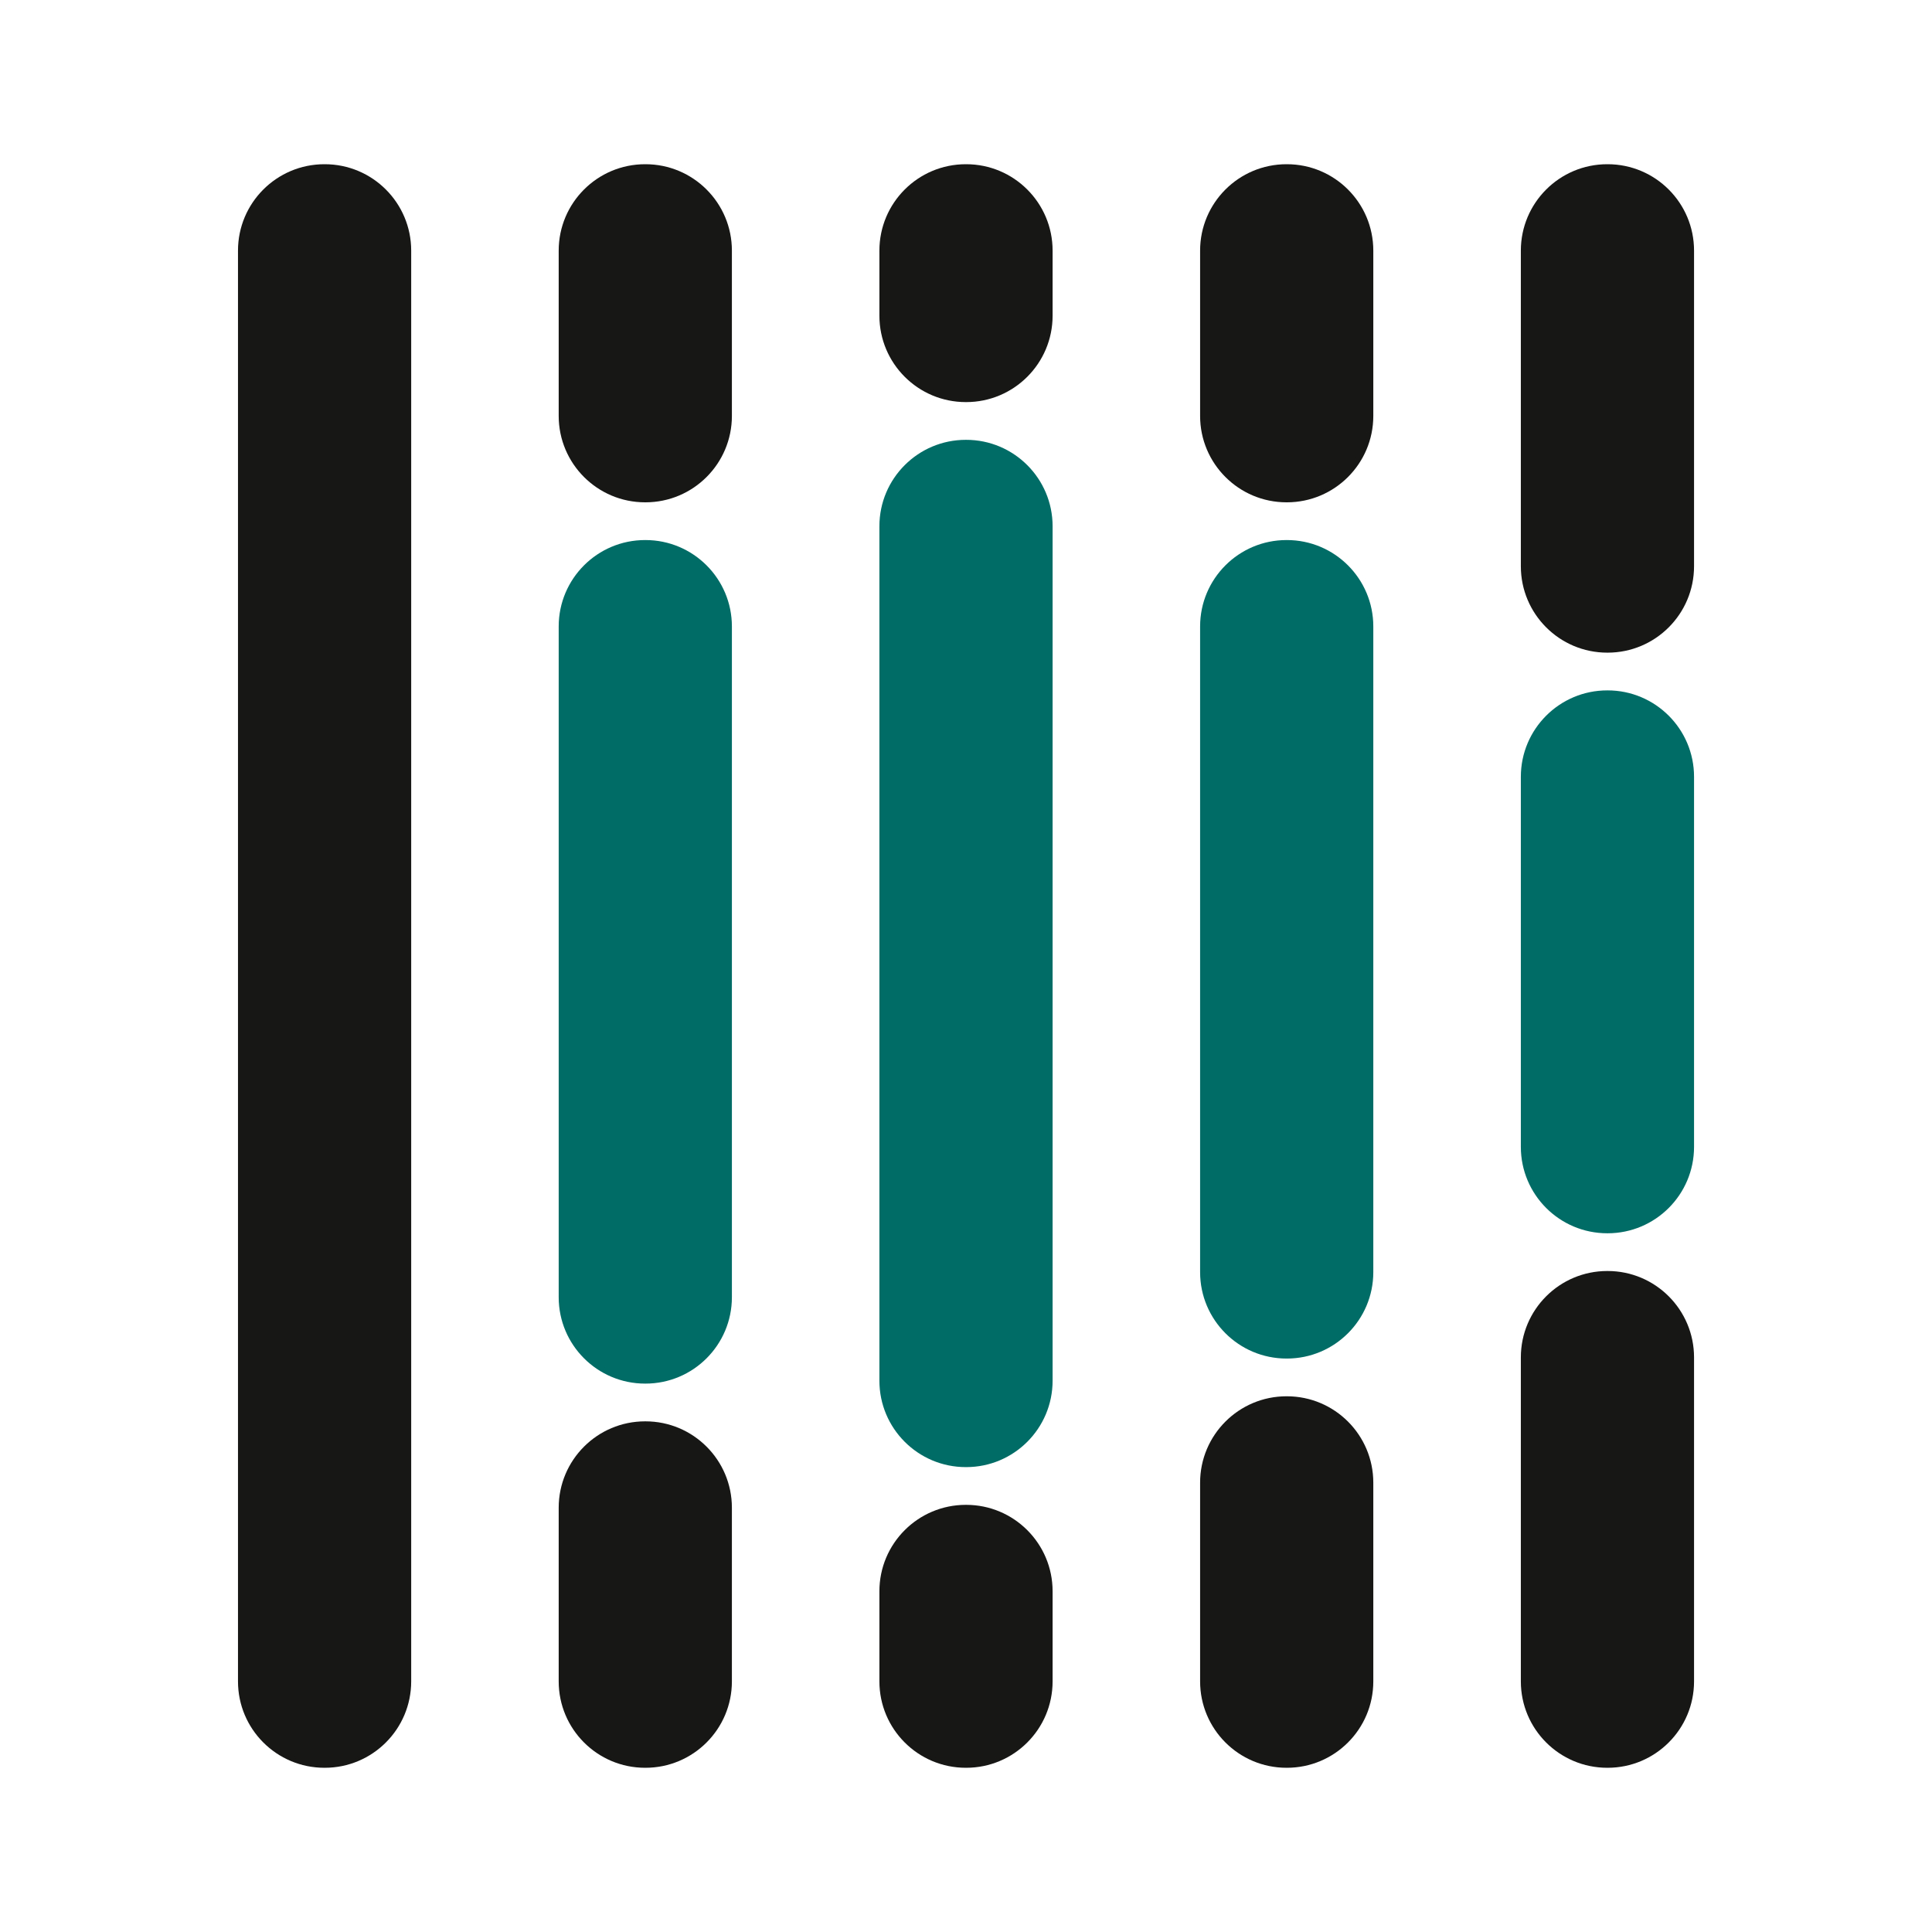
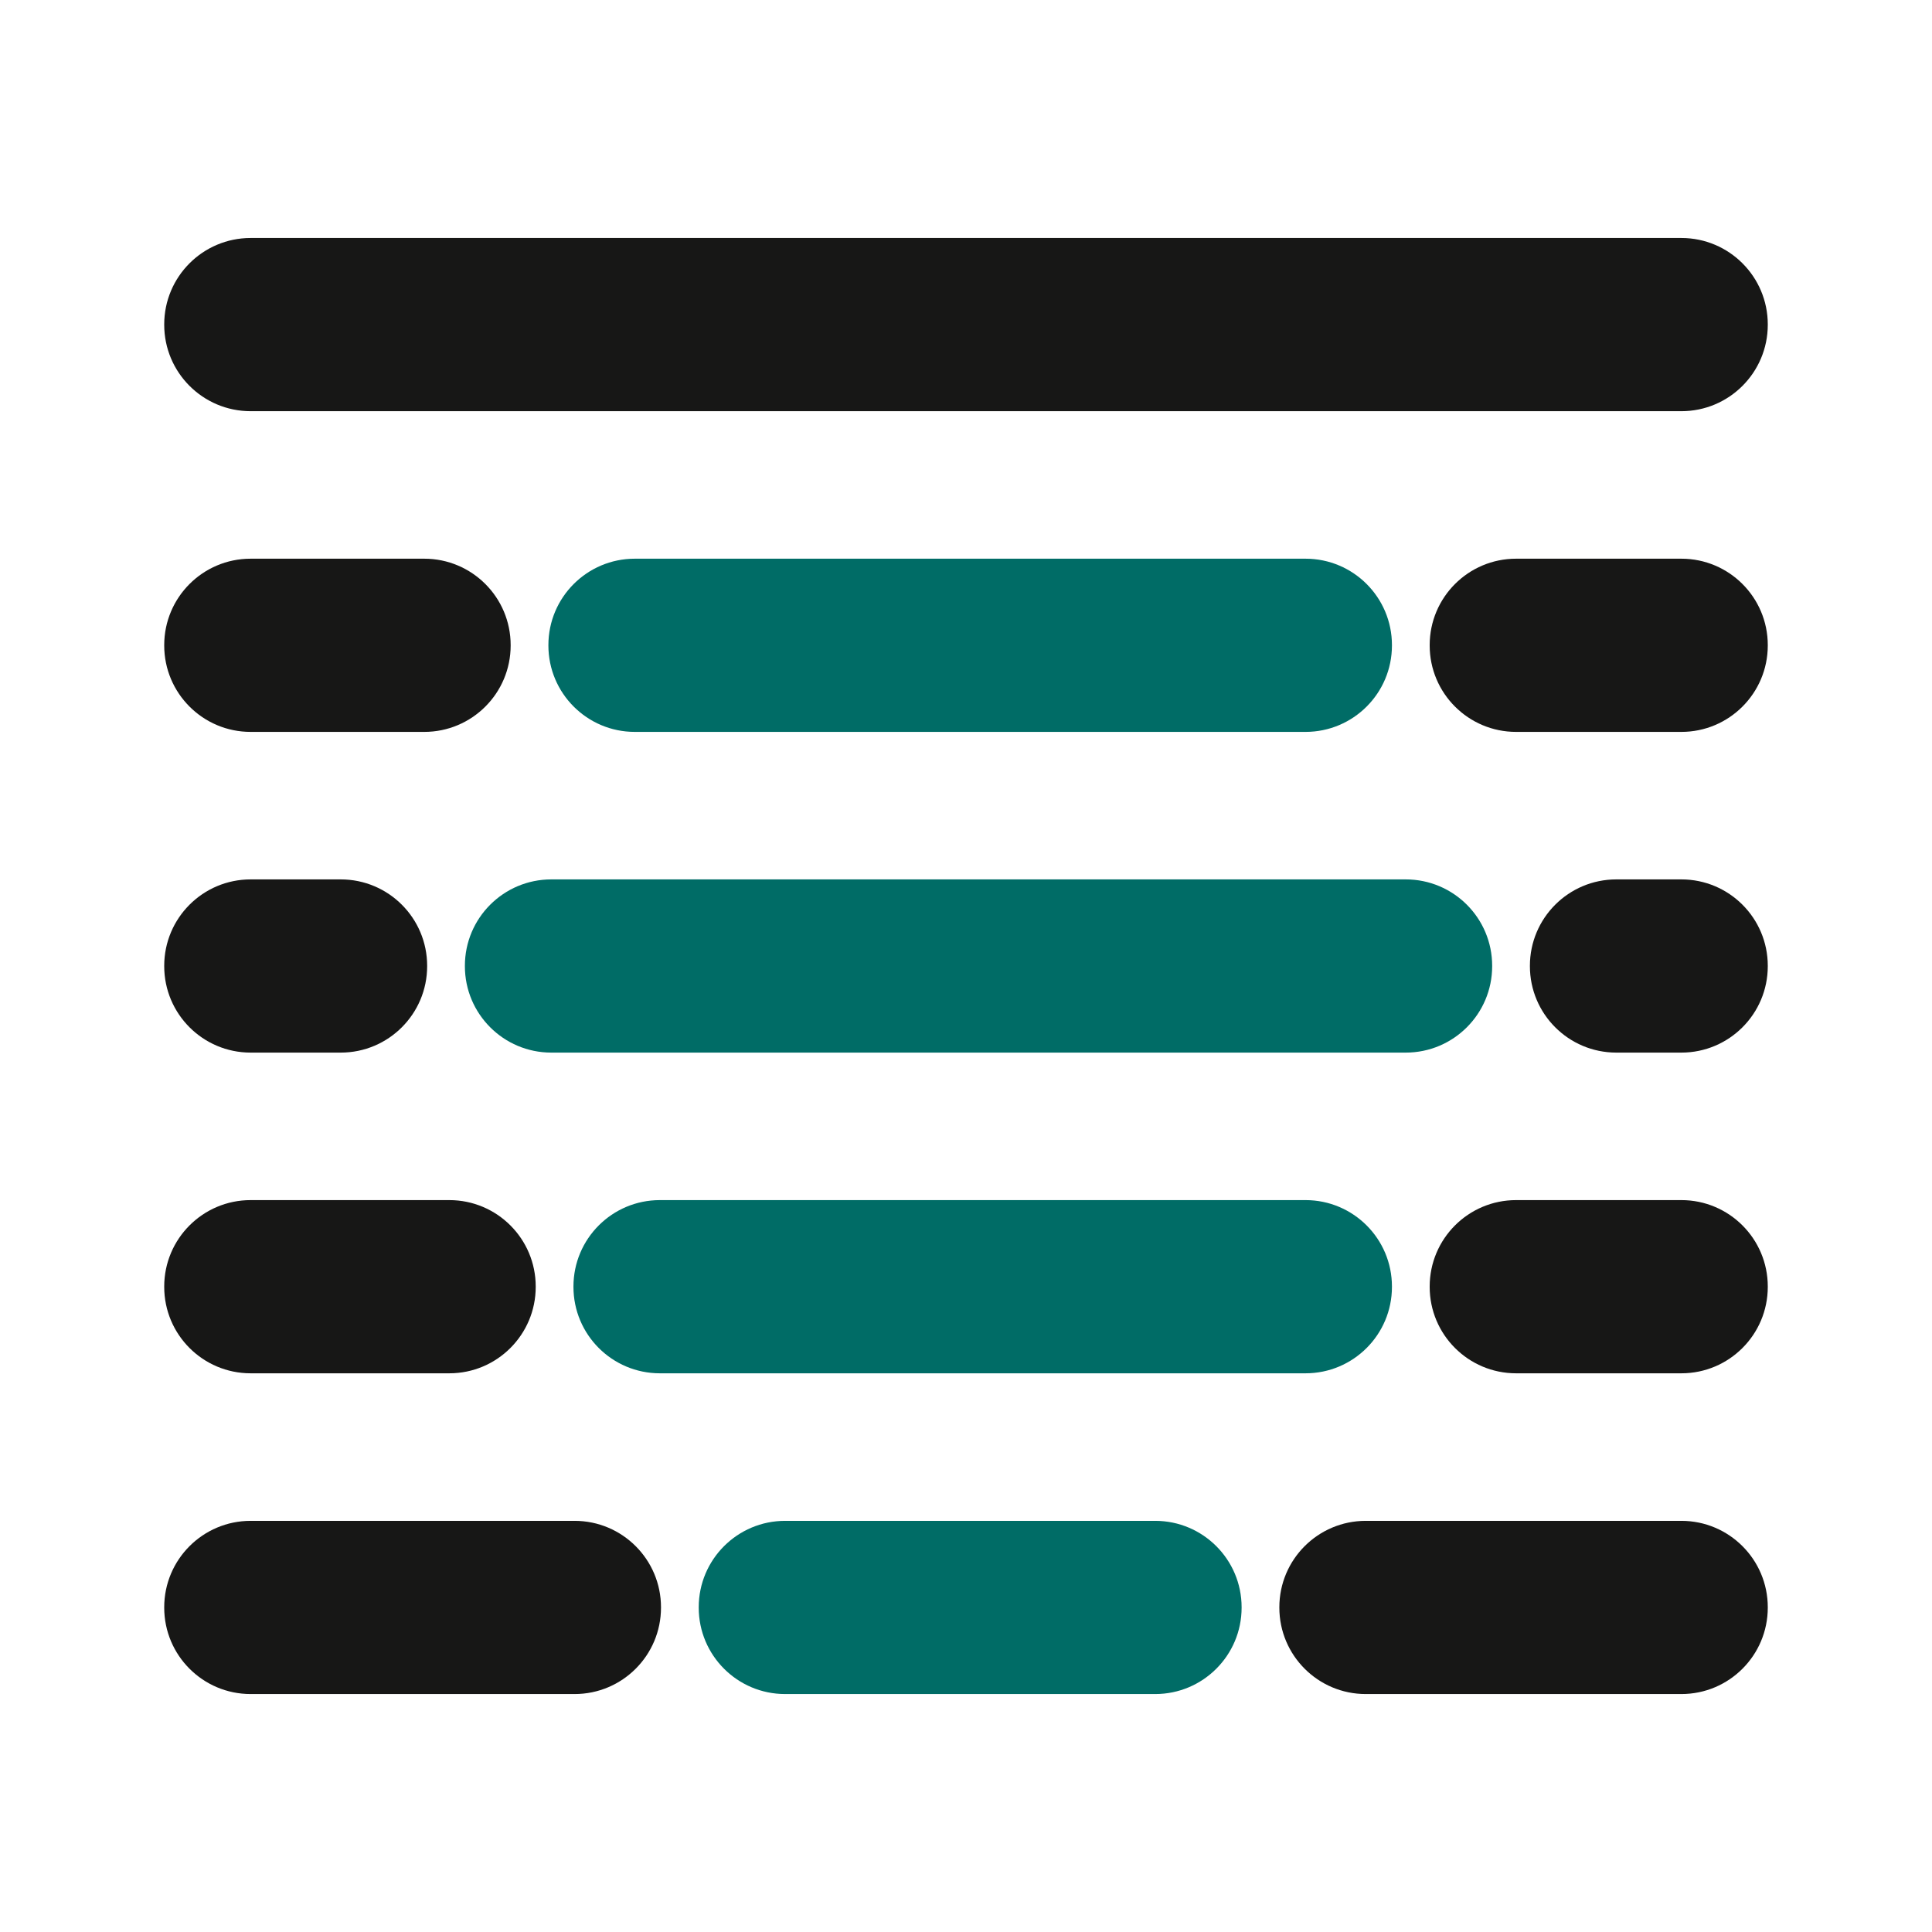
<svg xmlns="http://www.w3.org/2000/svg" viewBox="0 0 512 512" width="512" height="512" role="img" aria-label="EarthPrints">
-   <rect x="63.07" y="43.52" width="45.90" height="424.96" fill="#171716" rx="22.9" />
-   <rect x="148.06" y="43.52" width="45.90" height="89.60" fill="#171716" rx="22.9" />
-   <rect x="148.06" y="143.12" width="45.90" height="223.55" fill="#006c66" rx="22.9" />
-   <rect x="148.06" y="376.67" width="45.90" height="91.81" fill="#171716" rx="22.9" />
-   <rect x="233.05" y="43.52" width="45.90" height="63.04" fill="#171716" rx="22.9" />
-   <rect x="233.05" y="116.56" width="45.90" height="272.24" fill="#006c66" rx="22.9" />
-   <rect x="233.05" y="398.80" width="45.90" height="69.68" fill="#171716" rx="22.9" />
-   <rect x="318.04" y="43.52" width="45.90" height="89.60" fill="#171716" rx="22.9" />
-   <rect x="318.04" y="143.12" width="45.90" height="216.91" fill="#006c66" rx="22.9" />
-   <rect x="318.04" y="370.03" width="45.90" height="98.45" fill="#171716" rx="22.9" />
-   <rect x="403.04" y="43.52" width="45.90" height="129.44" fill="#171716" rx="22.9" />
-   <rect x="403.04" y="182.96" width="45.90" height="143.87" fill="#006c66" rx="22.9" />
-   <rect x="403.04" y="336.83" width="45.90" height="131.65" fill="#171716" rx="22.9" />
+   <g transform="rotate(90 256 256)">
+     <rect x="63.07" y="43.52" width="45.90" height="424.96" fill="#171716" rx="22.9" />
+     <rect x="148.06" y="43.52" width="45.90" height="89.60" fill="#171716" rx="22.9" />
+     <rect x="148.06" y="143.12" width="45.90" height="223.55" fill="#006c66" rx="22.9" />
+     <rect x="148.06" y="376.67" width="45.90" height="91.81" fill="#171716" rx="22.9" />
+     <rect x="233.05" y="43.52" width="45.90" height="63.04" fill="#171716" rx="22.9" />
+     <rect x="233.05" y="116.56" width="45.90" height="272.24" fill="#006c66" rx="22.9" />
+     <rect x="233.05" y="398.80" width="45.90" height="69.68" fill="#171716" rx="22.9" />
+     <rect x="318.04" y="43.52" width="45.90" height="89.60" fill="#171716" rx="22.9" />
+     <rect x="318.04" y="143.12" width="45.90" height="216.91" fill="#006c66" rx="22.9" />
+     <rect x="318.04" y="370.03" width="45.90" height="98.45" fill="#171716" rx="22.9" />
+     <rect x="403.04" y="43.52" width="45.90" height="129.44" fill="#171716" rx="22.9" />
+     <rect x="403.04" y="182.96" width="45.90" height="143.87" fill="#006c66" rx="22.9" />
+     <rect x="403.04" y="336.83" width="45.90" height="131.65" fill="#171716" rx="22.9" />
+   </g>
</svg>
